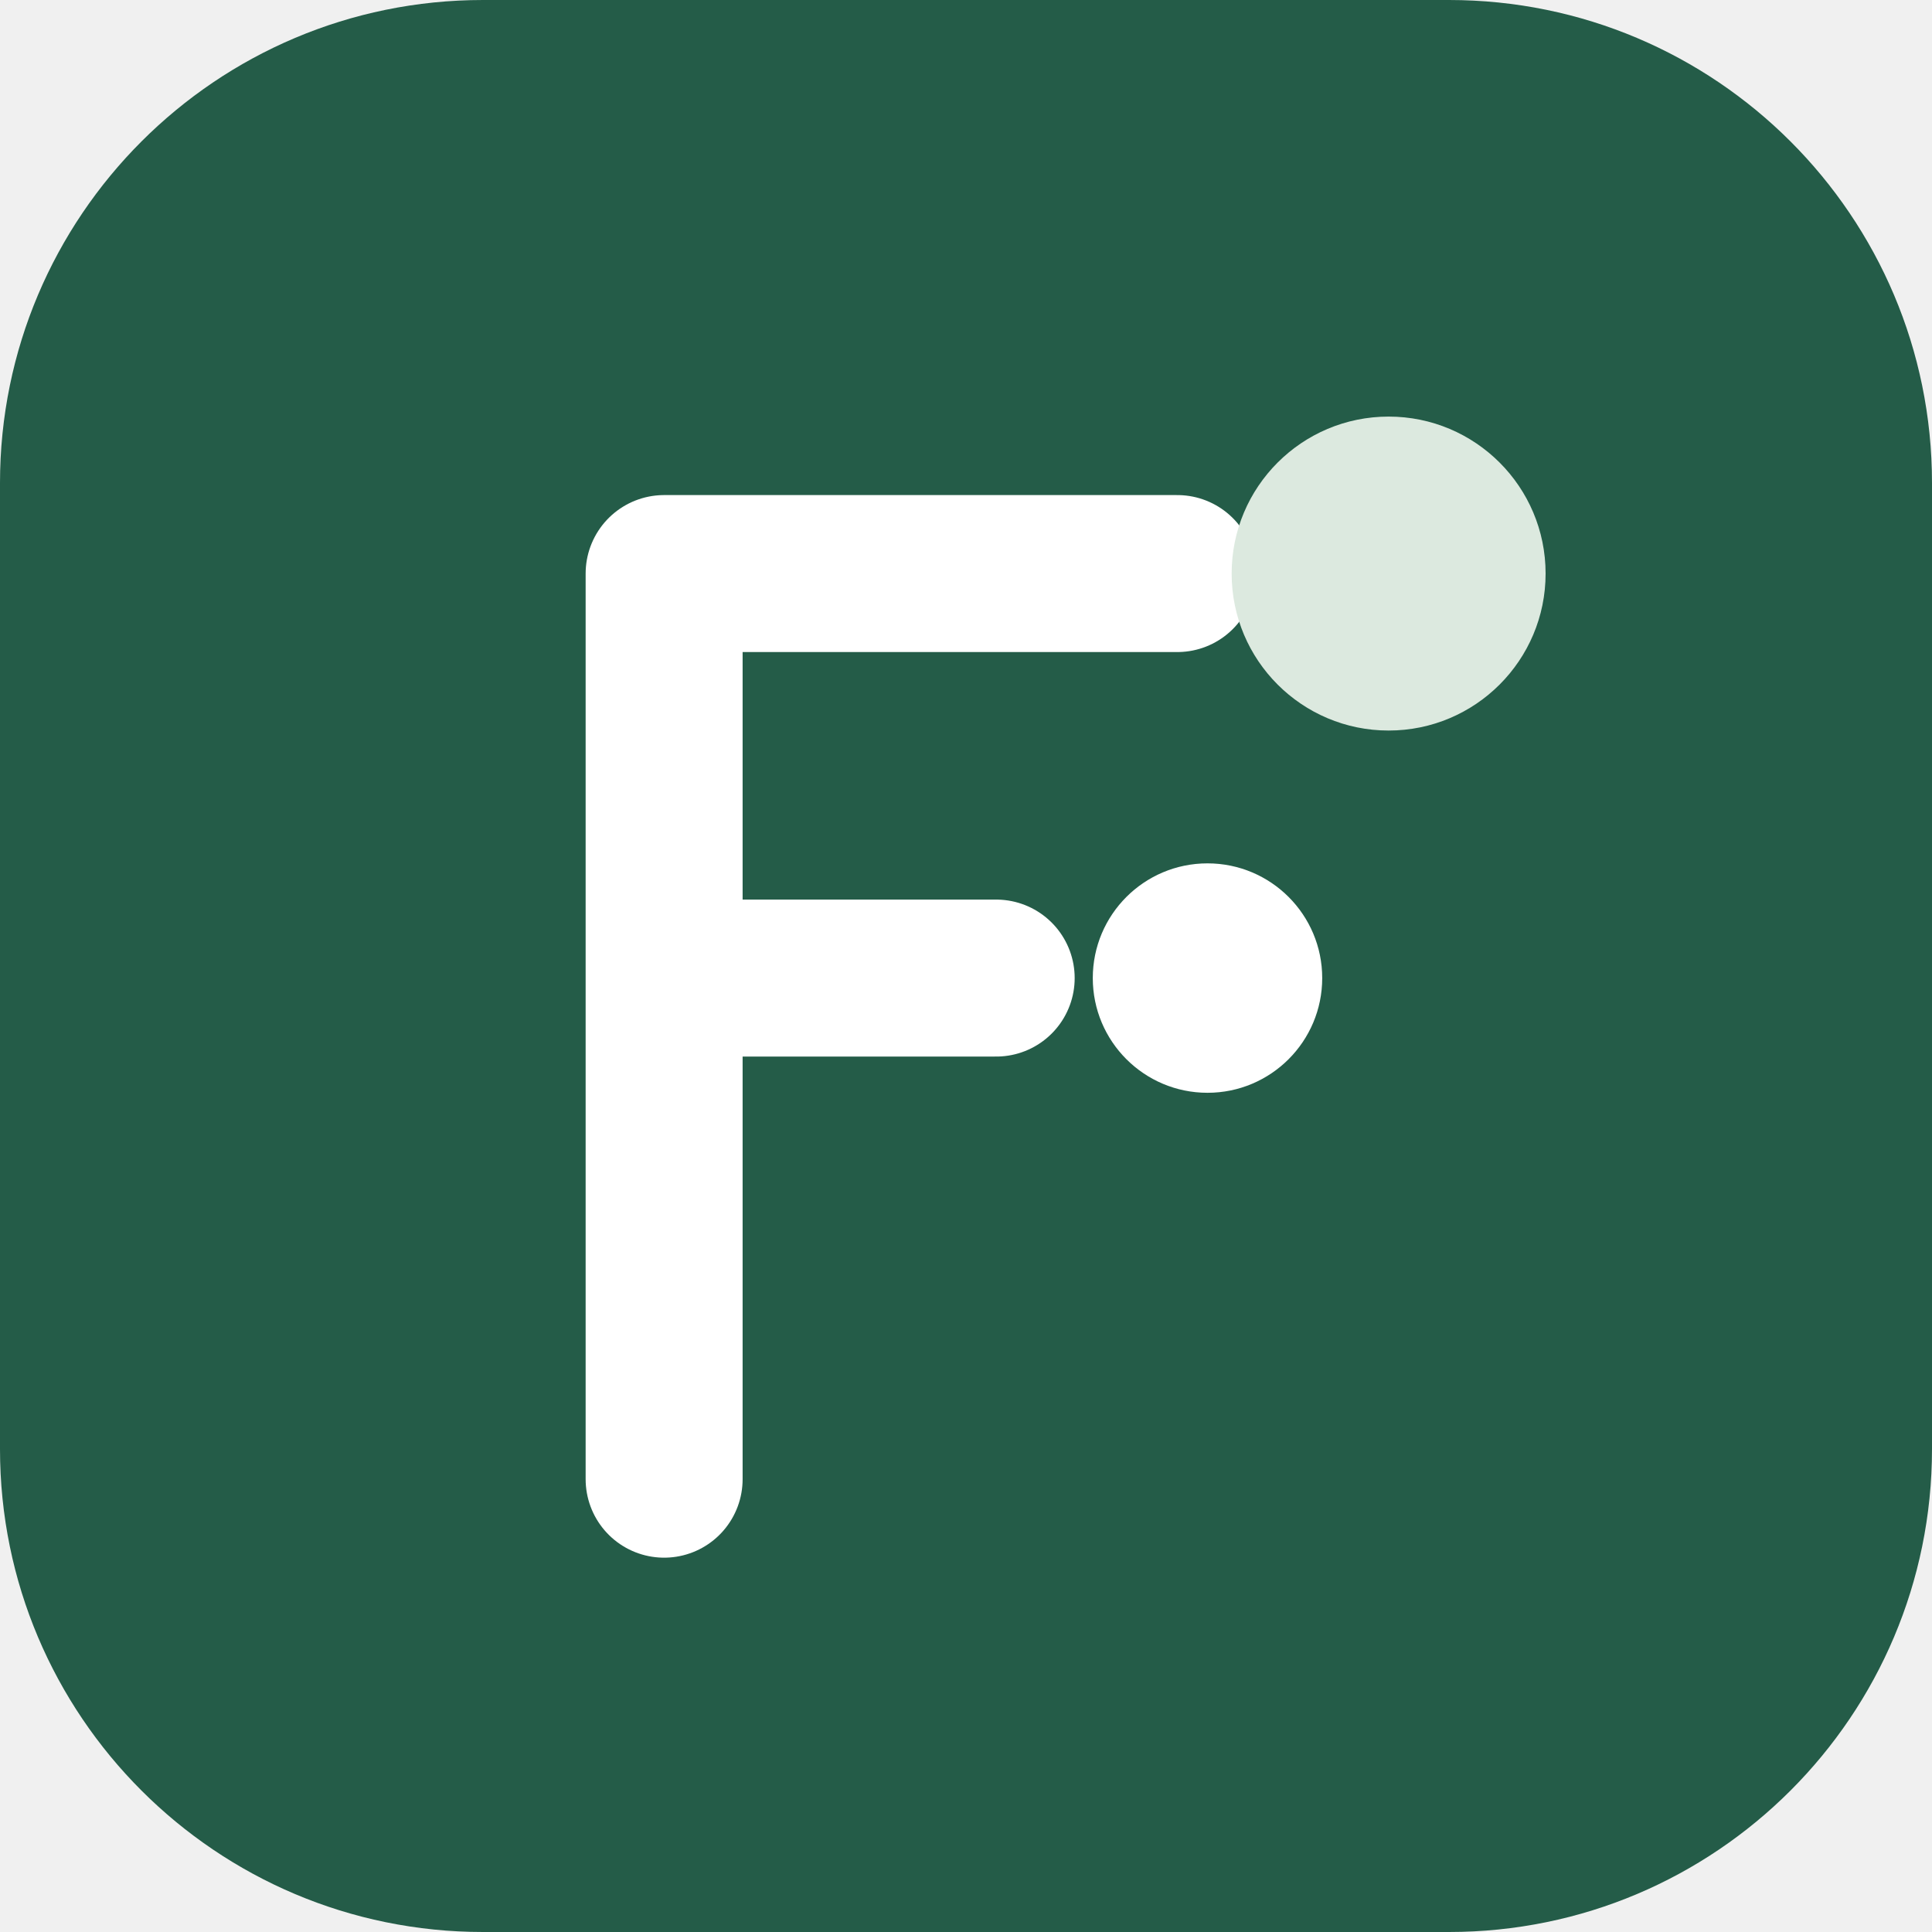
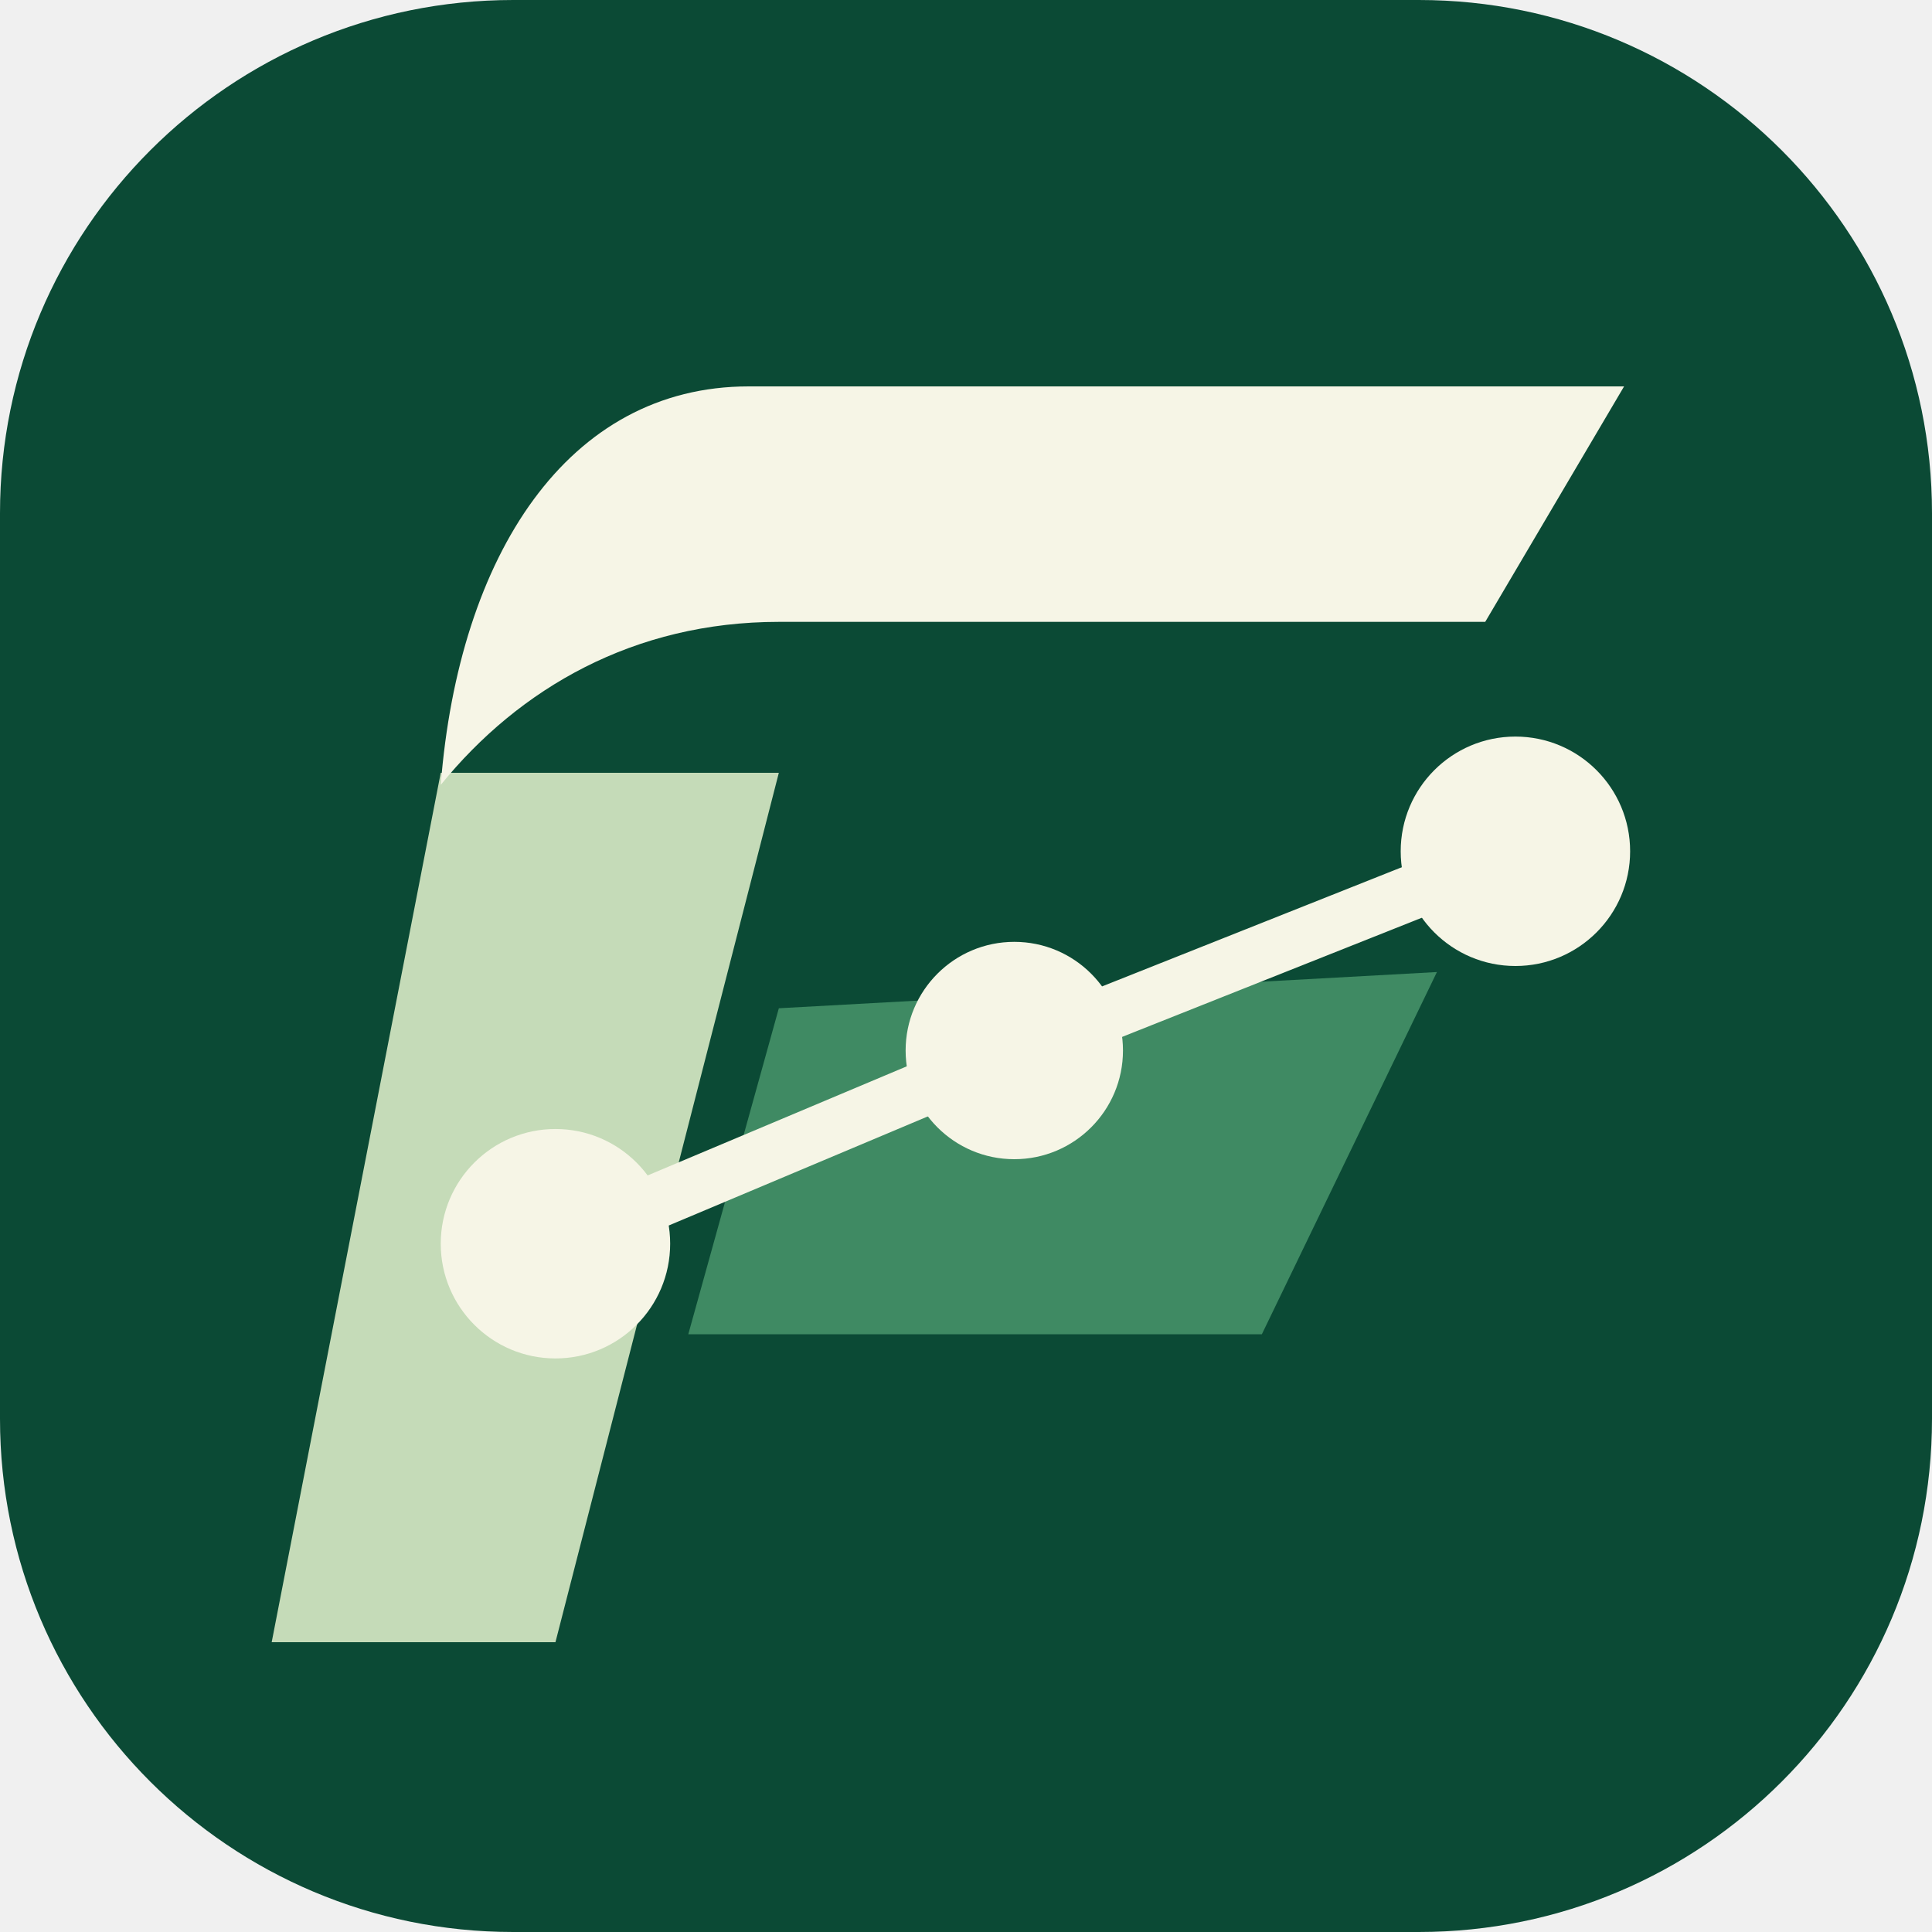
<svg xmlns="http://www.w3.org/2000/svg" viewBox="0 0 32 32" fill="none">
-   <rect width="32" height="32" rx="8" fill="#245c48" />
-   <path d="M11 24.5V9.5h8.5M11 16.2h5.5" fill="none" stroke="#ffffff" stroke-width="2.6" stroke-linecap="round" stroke-linejoin="round" />
-   <circle cx="23" cy="9.5" r="2.6" fill="#dce9df" />
-   <circle cx="20" cy="16.2" r="1.9" fill="#ffffff" />
+   <rect width="32" height="32" rx="8.5" fill="#0b4a35" />
+   <path d="M12.9 16.7L23.8 16.1L20.9 22.1H11.4Z" fill="#3f8a63" />
+   <path d="M7.3 12.8H12.9L9.2 27.2H4.5Z" fill="#c5dbb8" />
+   <path d="M12.4 6.4H26.9L24.6 10.3H12.9C10.5 10.3 8.6 11.4 7.3 13C7.6 9.2 9.4 6.4 12.4 6.4Z" fill="#f6f5e6" />
+   <path d="M9.2 20.6L16.8 17.4L25.1 14.1" fill="none" stroke="#f6f5e6" stroke-width="0.9" stroke-linecap="round" stroke-linejoin="round" />
+   <circle cx="9.2" cy="20.6" r="1.9" fill="#f6f5e6" />
+   <circle cx="16.8" cy="17.4" r="1.8" fill="#f6f5e6" />
+   <circle cx="25.1" cy="14.1" r="1.9" fill="#f6f5e6" />
</svg>
